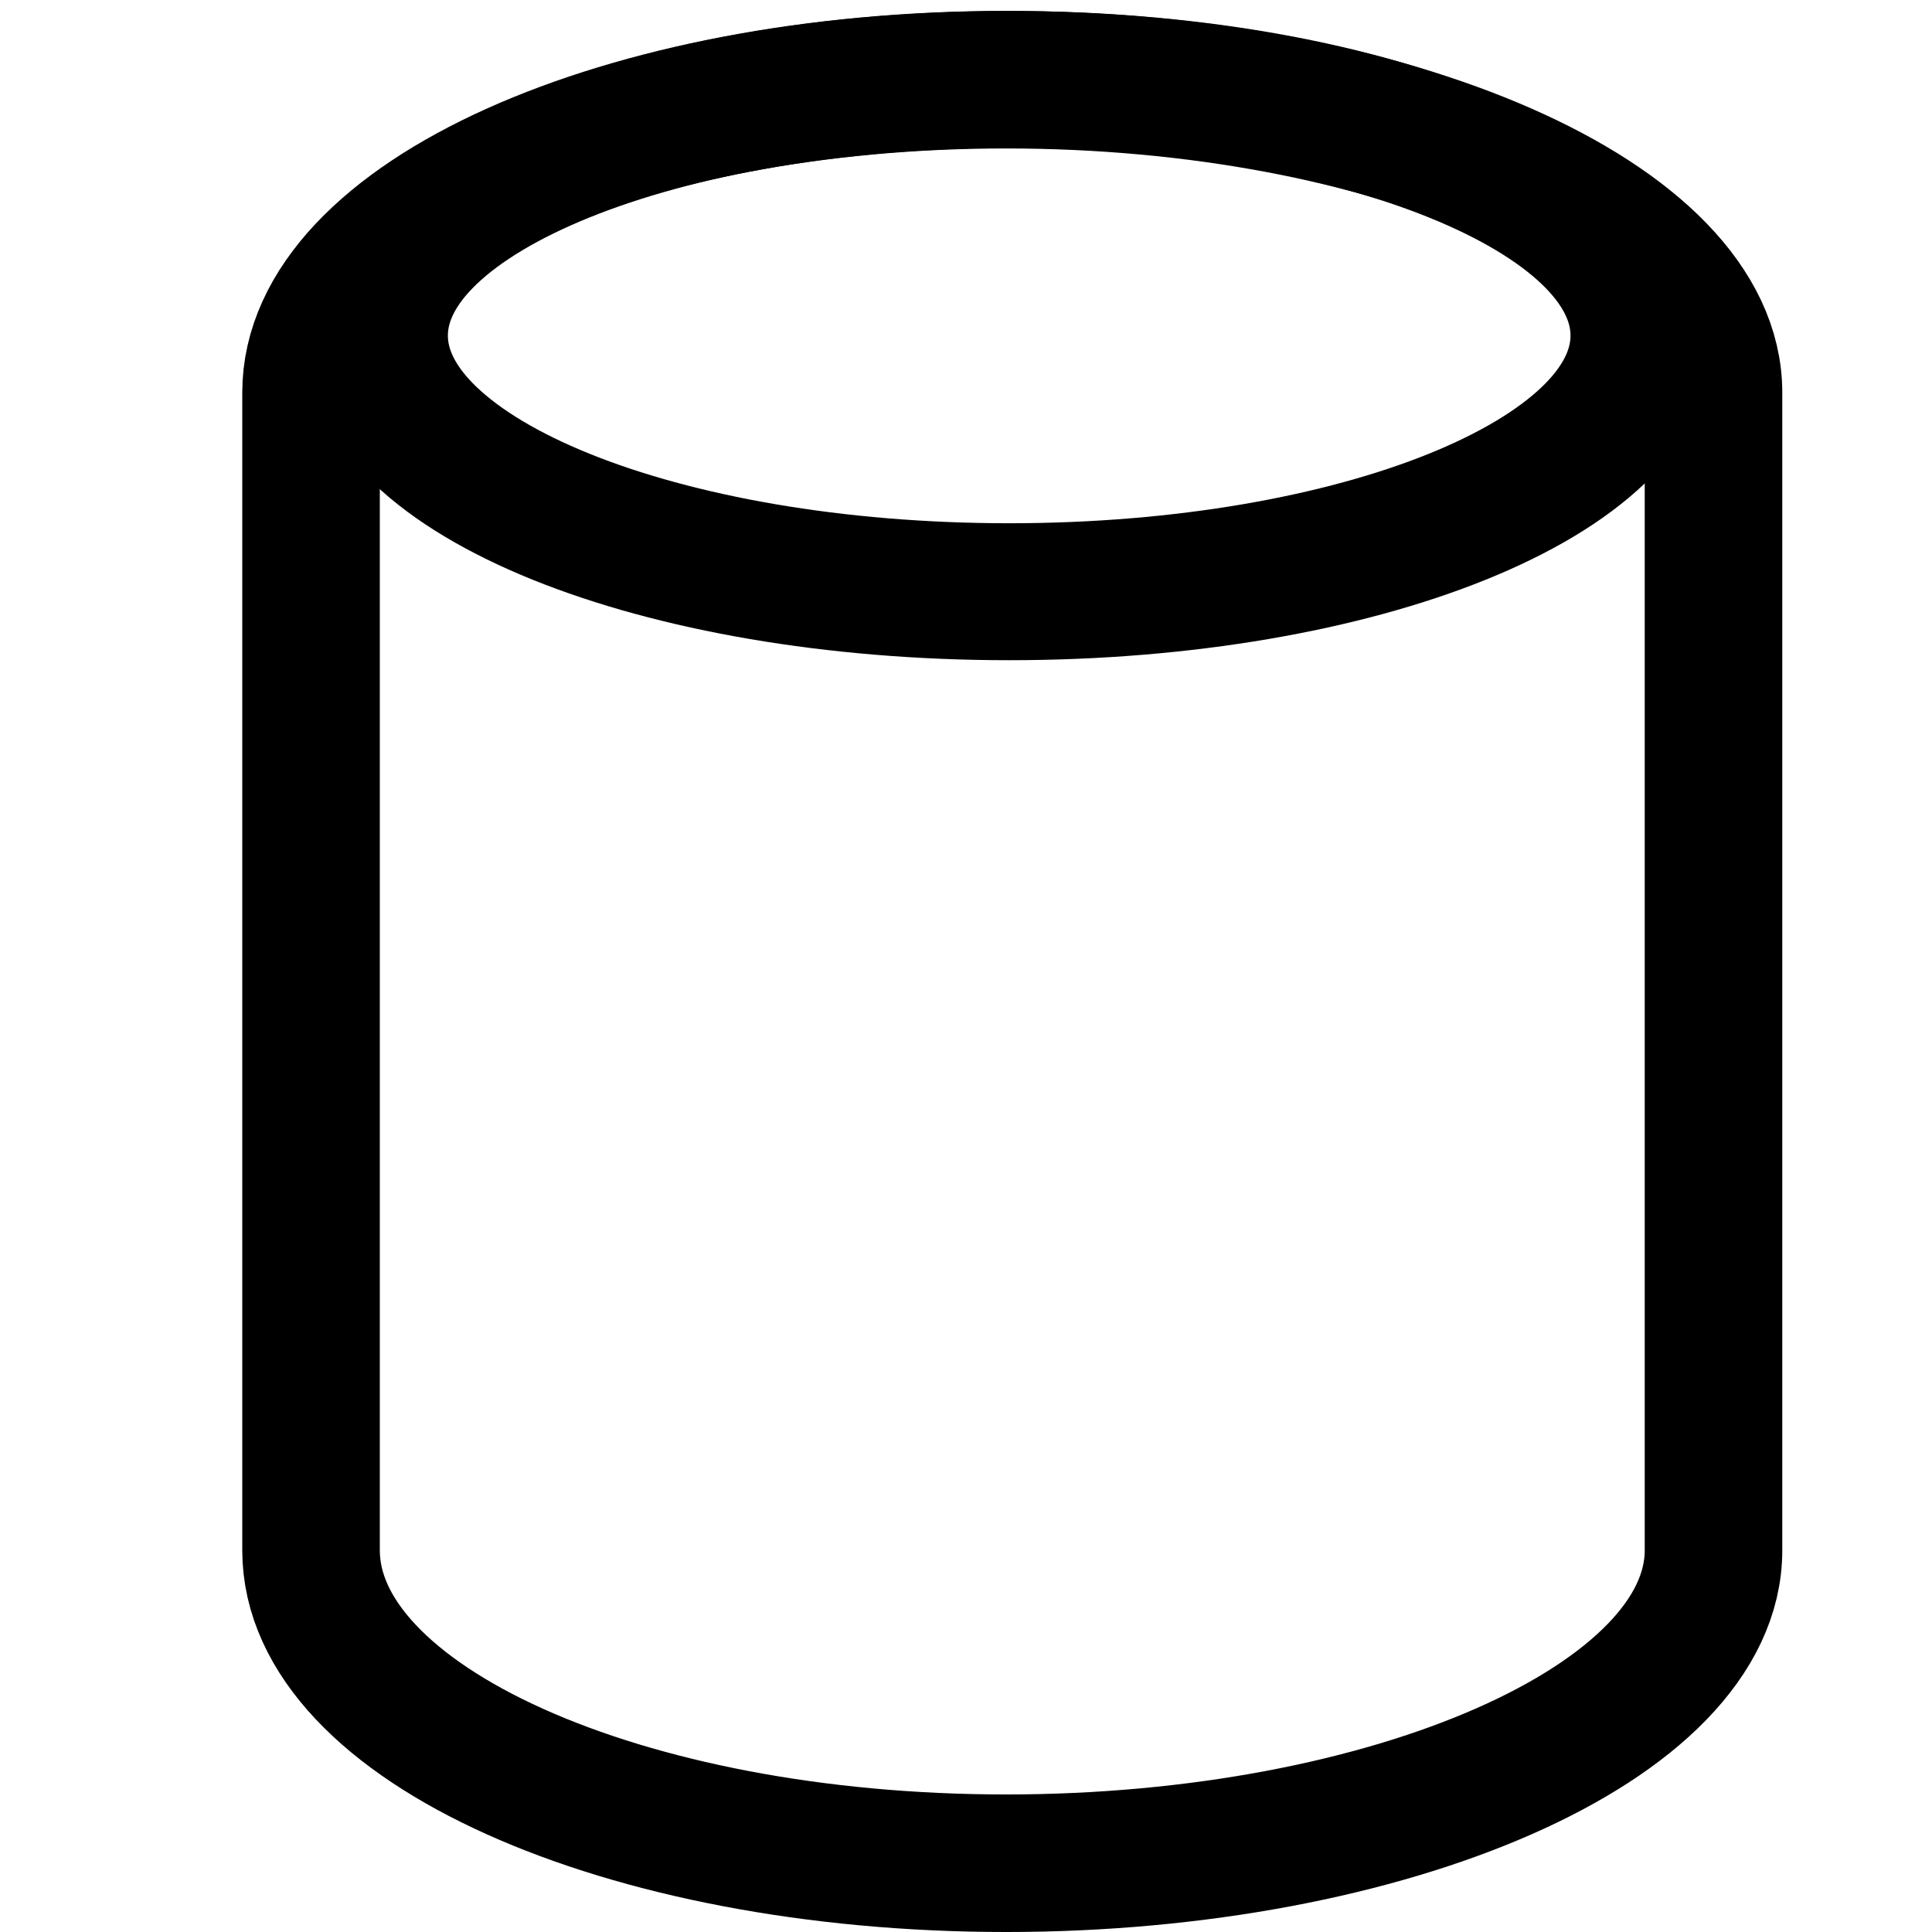
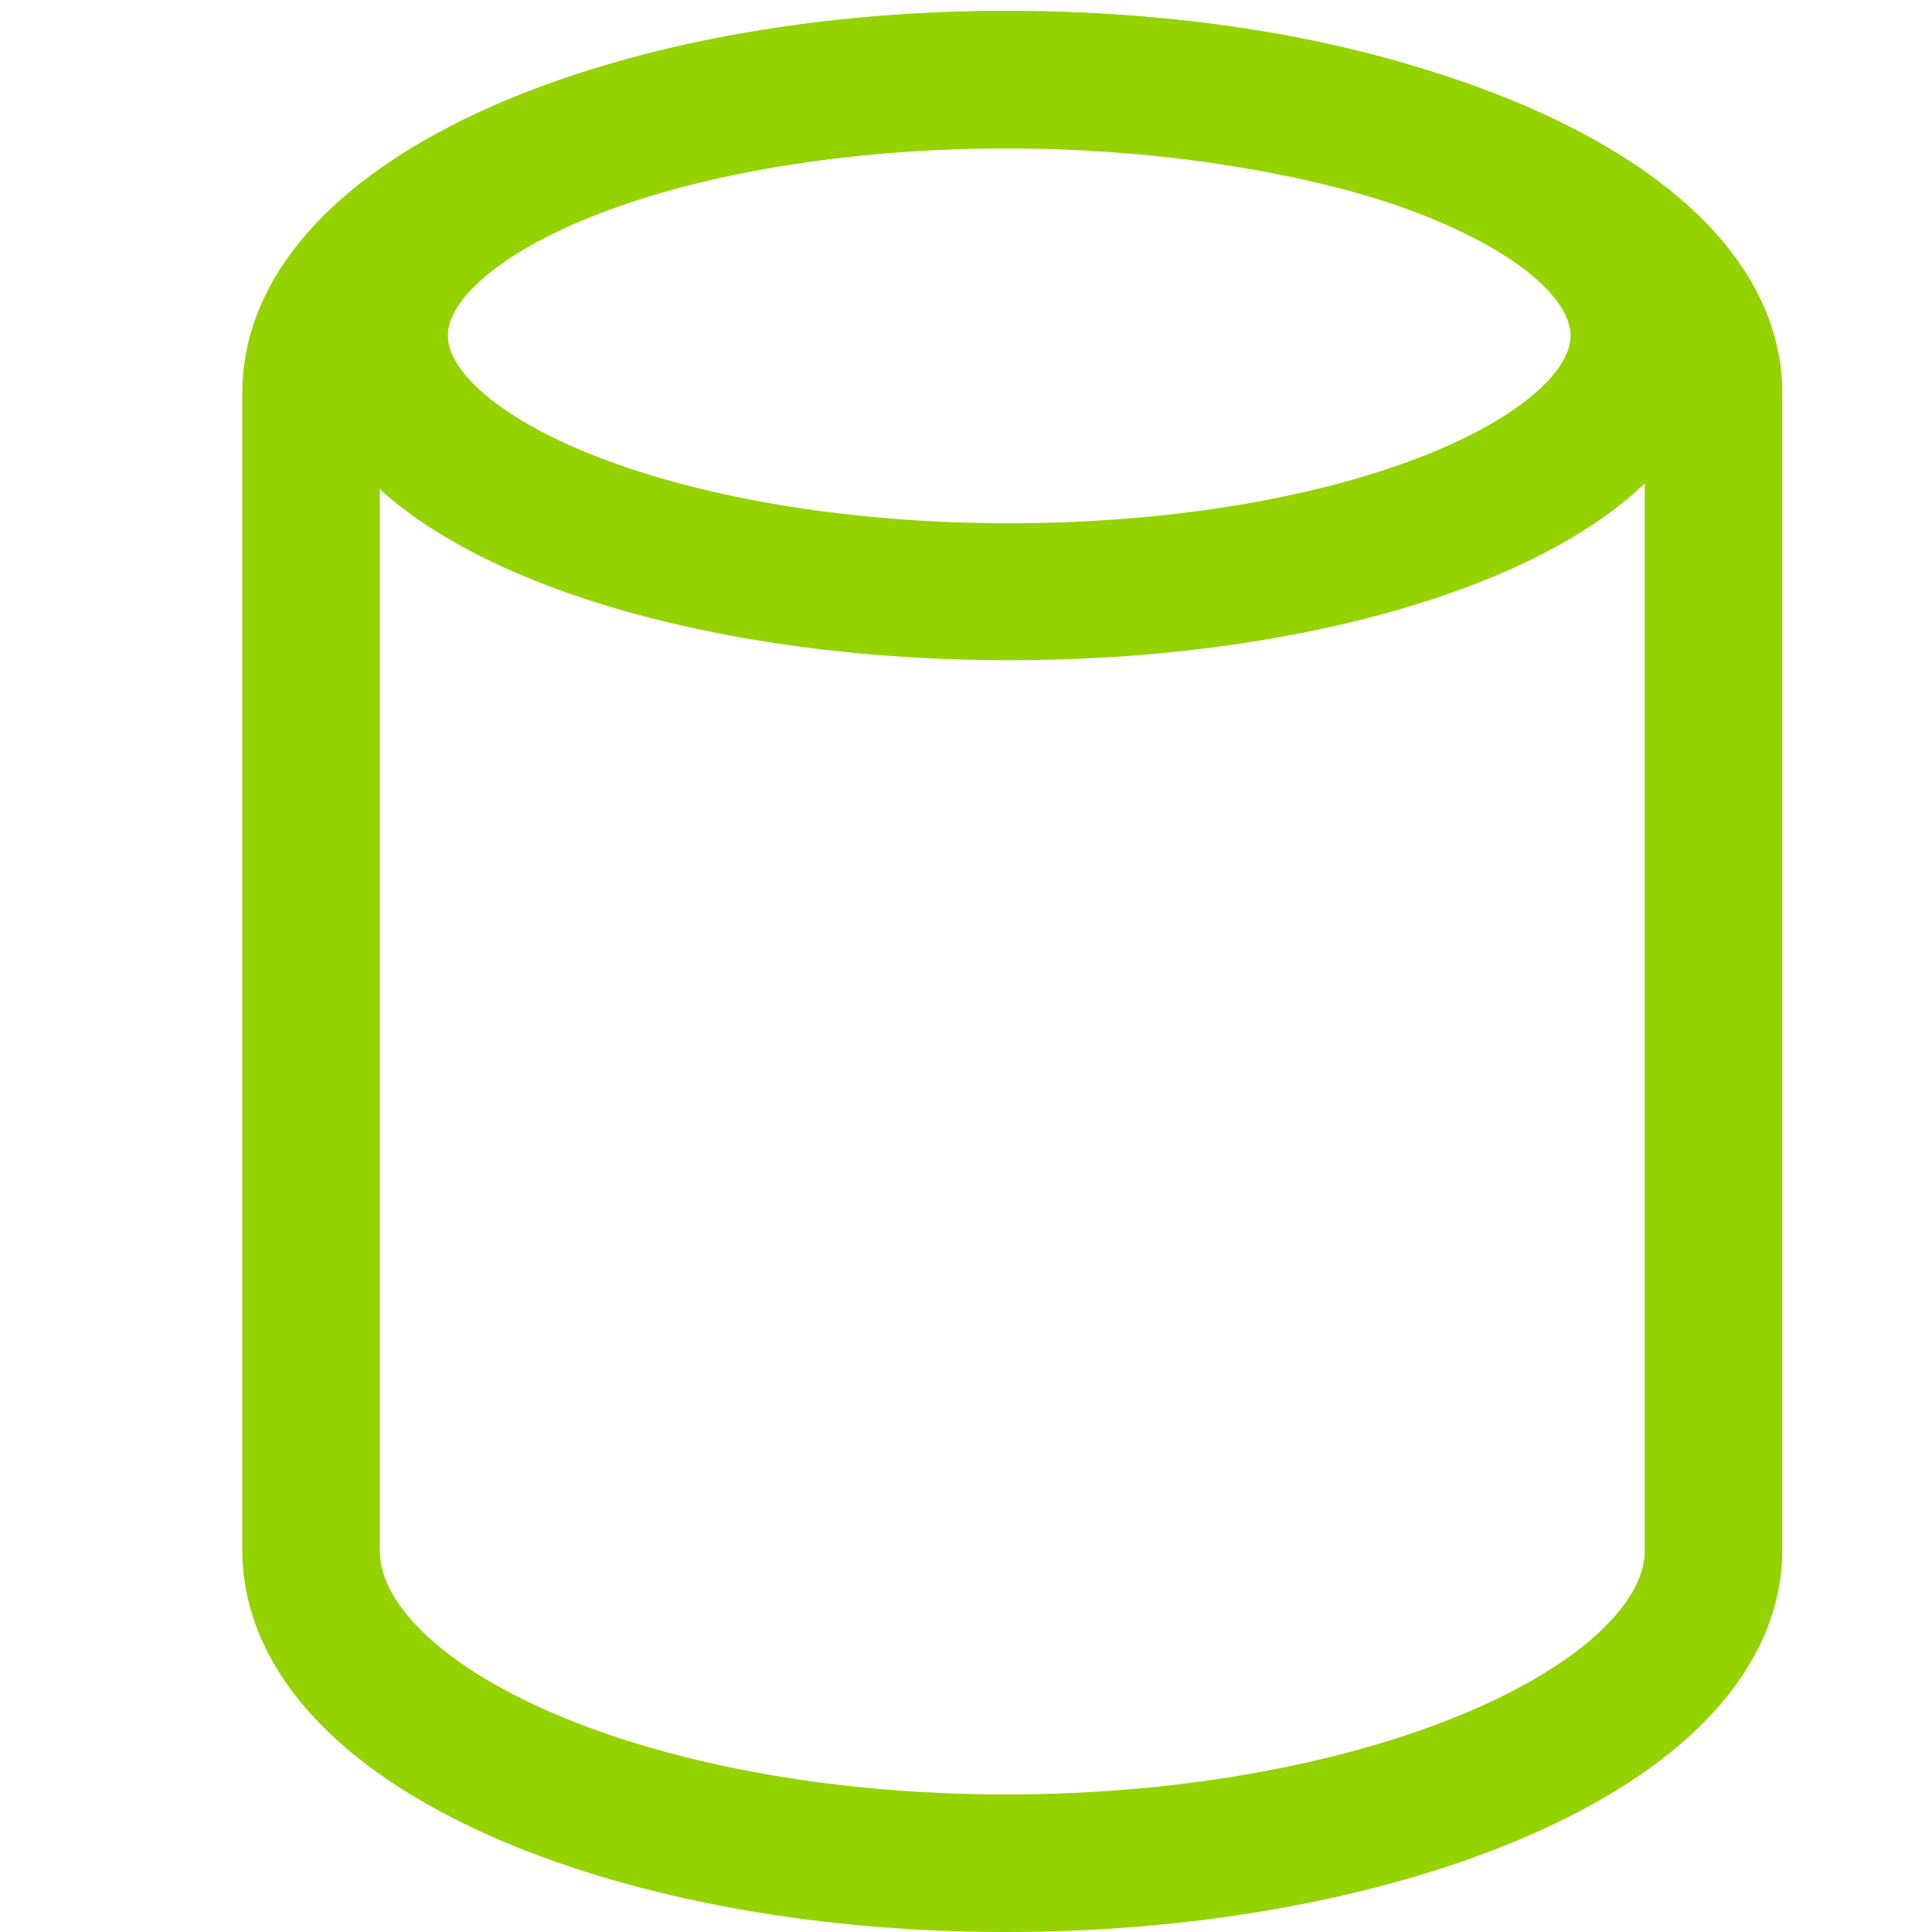
<svg xmlns="http://www.w3.org/2000/svg" xmlns:xlink="http://www.w3.org/1999/xlink" width="320" height="320" id="svg2" version="1.0">
  <defs id="defs4">
    <linearGradient xlink:href="#linearGradient6924" id="linearGradient4837" gradientUnits="userSpaceOnUse" gradientTransform="matrix(8.431015,0,0,8.654142,-27.79388,1.758679)" x1="16.071" y1="19.5" x2="15.786" y2="30" />
    <linearGradient id="linearGradient6924">
      <stop id="stop6926" offset="0" style="stop-color:#ffffff;stop-opacity:1;" />
      <stop id="stop6928" offset="1" style="stop-color:#ffffff;stop-opacity:0;" />
    </linearGradient>
    <linearGradient xlink:href="#linearGradient6924" id="linearGradient3221" gradientUnits="userSpaceOnUse" gradientTransform="matrix(8.420009,0,0,9.09547,-5.186618,-12.94176)" x1="16.071" y1="19.5" x2="15.786" y2="30" />
    <linearGradient id="linearGradient6932">
      <stop style="stop-color:#ffffff;stop-opacity:1;" offset="0" id="stop6934" />
      <stop style="stop-color:#e7e6ae;stop-opacity:1;" offset="1" id="stop6936" />
    </linearGradient>
    <linearGradient xlink:href="#linearGradient6932" id="linearGradient3216" gradientUnits="userSpaceOnUse" x1="24" y1="8.048" x2="36.076" y2="20.095" />
    <linearGradient id="linearGradient4176">
      <stop id="stop4178" offset="0" style="stop-color:#ffffff;stop-opacity:1;" />
      <stop id="stop4180" offset="1" style="stop-color:#ffffff;stop-opacity:0;" />
    </linearGradient>
    <linearGradient xlink:href="#linearGradient4176" id="linearGradient3225" gradientUnits="userSpaceOnUse" gradientTransform="matrix(8.420009,0,0,9.09547,-3.983771,-36.97977)" x1="18.372" y1="15.015" x2="25.646" y2="31.524" />
    <linearGradient id="linearGradient4134">
      <stop id="stop4136" offset="0" style="stop-color:#88710c;stop-opacity:1;" />
      <stop style="stop-color:#e8de8b;stop-opacity:1;" offset="0.25" id="stop4148" />
      <stop style="stop-color:#e0ce69;stop-opacity:1;" offset="0.5" id="stop4142" />
      <stop id="stop4138" offset="1" style="stop-color:#333432;stop-opacity:1;" />
    </linearGradient>
    <linearGradient xlink:href="#linearGradient4134" id="linearGradient3228" gradientUnits="userSpaceOnUse" gradientTransform="matrix(8.641262,0,0,9.334471,-9.308069,-43.3655)" x1="9.303" y1="26.719" x2="38.826" y2="26.719" />
    <linearGradient xlink:href="#XMLID_67_" id="linearGradient2461" gradientUnits="userSpaceOnUse" x1="121.92" y1="-31.55" x2="192.155" y2="164.109" gradientTransform="translate(-9.646455,-16.53679)" />
    <linearGradient xlink:href="#XMLID_66_" id="linearGradient2464" gradientUnits="userSpaceOnUse" x1="178.319" y1="19.828" x2="178.319" y2="269.08" gradientTransform="translate(-9.646455,-16.53679)" />
    <linearGradient id="linearGradient3477">
      <stop id="stop3479" offset="0" style="stop-color:#bf5f00;stop-opacity:1;" />
      <stop style="stop-color:#763900;stop-opacity:1;" offset="0.5" id="stop3481" />
      <stop id="stop3483" offset="1" style="stop-color:#c86400;stop-opacity:1;" />
    </linearGradient>
    <linearGradient id="linearGradient3449">
      <stop style="stop-color:#bf5f00;stop-opacity:1;" offset="0" id="stop3451" />
      <stop id="stop3453" offset="0.5" style="stop-color:#763900;stop-opacity:1;" />
      <stop style="stop-color:#c86400;stop-opacity:1;" offset="1" id="stop3455" />
    </linearGradient>
    <linearGradient id="linearGradient3431">
      <stop id="stop3433" offset="0" style="stop-color:#c86400;stop-opacity:1;" />
      <stop style="stop-color:#763900;stop-opacity:1;" offset="0.5" id="stop3435" />
      <stop id="stop3437" offset="1" style="stop-color:#c86400;stop-opacity:1;" />
    </linearGradient>
    <linearGradient id="linearGradient3383">
      <stop style="stop-color:#c86400;stop-opacity:1;" offset="0" id="stop3385" />
      <stop id="stop3387" offset="0.5" style="stop-color:#763900;stop-opacity:1;" />
      <stop style="stop-color:#c86400;stop-opacity:1;" offset="1" id="stop3389" />
    </linearGradient>
    <linearGradient id="XMLID_67_" gradientUnits="userSpaceOnUse" x1="121.92" y1="-31.55" x2="192.155" y2="164.109">
      <stop offset="0" style="stop-color:#6ABD45" id="stop27" />
      <stop offset="0.635" style="stop-color:#06AD4D" id="stop29" />
      <stop offset="0.744" style="stop-color:#0C864E" id="stop31" />
      <stop offset="0.852" style="stop-color:#096A4C" id="stop33" />
      <stop offset="0.941" style="stop-color:#045A49" id="stop35" />
      <stop offset="1" style="stop-color:#055448" id="stop37" />
    </linearGradient>
    <linearGradient id="XMLID_66_" gradientUnits="userSpaceOnUse" x1="178.319" y1="19.828" x2="178.319" y2="269.08">
      <stop offset="0" style="stop-color:#6ABD45" id="stop18" />
      <stop offset="0.668" style="stop-color:#06AD4D" id="stop20" />
      <stop offset="1" style="stop-color:#055448" id="stop22" />
    </linearGradient>
    <linearGradient id="linearGradient4960">
      <stop id="stop4962" offset="0" style="stop-color:#ffffff;stop-opacity:0.731;" />
      <stop id="stop4964" offset="1" style="stop-color:#ffffff;stop-opacity:0;" />
    </linearGradient>
    <linearGradient id="linearGradient1738">
      <stop id="stop1739" offset="0" style="stop-color:#60ff45;stop-opacity:1;" />
      <stop id="stop1740" offset="1" style="stop-color:#0bad00;stop-opacity:1;" />
    </linearGradient>
    <linearGradient id="linearGradient13881">
      <stop id="stop13883" offset="0" style="stop-color:#c86400;stop-opacity:1;" />
      <stop style="stop-color:#763900;stop-opacity:1;" offset="0.5" id="stop13885" />
      <stop id="stop13887" offset="1" style="stop-color:#c86400;stop-opacity:1;" />
    </linearGradient>
    <linearGradient id="linearGradient13873">
      <stop style="stop-color:white;stop-opacity:1;" offset="0" id="stop13875" />
      <stop style="stop-color:white;stop-opacity:0;" offset="1" id="stop13877" />
    </linearGradient>
    <marker orient="auto" refY="0" refX="0" id="Arrow2Lstart" style="overflow:visible">
      <path id="path4920" style="font-size:12px;fill-rule:evenodd;stroke-width:0.625;stroke-linejoin:round" d="M 8.719,4.034 -2.207,0.016 8.719,-4.002 c -1.745,2.372 -1.735,5.617 -6e-7,8.035 z" transform="matrix(1.1,0,0,1.1,1.1,0)" />
    </marker>
    <linearGradient id="linearGradient2969">
      <stop style="stop-color:#b84a00;stop-opacity:1;" offset="0" id="stop2971" />
      <stop id="stop12101" offset="0.5" style="stop-color:#a14d00;stop-opacity:1;" />
      <stop style="stop-color:white;stop-opacity:1;" offset="1" id="stop2973" />
    </linearGradient>
    <linearGradient gradientTransform="translate(-2.813803,0)" gradientUnits="userSpaceOnUse" y2="607.078" x2="381.77" y1="608.158" x1="204.001" id="linearGradient3198" xlink:href="#linearGradient3169" />
    <linearGradient gradientUnits="userSpaceOnUse" y2="607.078" x2="378.956" y1="608.158" x1="201.187" id="linearGradient3190" xlink:href="#linearGradient3169" />
    <linearGradient gradientTransform="translate(362.9805,113.959)" gradientUnits="userSpaceOnUse" y2="699.923" x2="229.238" y1="558.12" x1="219.433" id="linearGradient3175" xlink:href="#linearGradient3169" />
    <linearGradient id="linearGradient2232">
      <stop id="stop2234" offset="0" style="stop-color:#0030ff;stop-opacity:1;" />
      <stop id="stop2236" offset="1" style="stop-color:#02116f;stop-opacity:1;" />
    </linearGradient>
    <linearGradient id="linearGradient2244">
      <stop style="stop-color:#6fff58;stop-opacity:1;" offset="0" id="stop2246" />
      <stop style="stop-color:#327e29;stop-opacity:1;" offset="1" id="stop2248" />
    </linearGradient>
    <linearGradient id="linearGradient2250">
      <stop id="stop2252" offset="0" style="stop-color:#ff0000;stop-opacity:1;" />
      <stop id="stop2254" offset="1" style="stop-color:#850000;stop-opacity:1;" />
    </linearGradient>
    <linearGradient id="linearGradient3169">
      <stop id="stop3171" offset="0" style="stop-color:#4d93ff;stop-opacity:1;" />
      <stop id="stop3173" offset="1" style="stop-color:#3470ac;stop-opacity:1;" />
    </linearGradient>
    <linearGradient y2="357.373" x2="557.692" y1="251.871" x1="512.316" gradientTransform="translate(-62.60711,270.1251)" gradientUnits="userSpaceOnUse" id="linearGradient2030" xlink:href="#linearGradient2244" />
    <linearGradient y2="432.353" x2="702.091" y1="346.532" x1="528.292" gradientTransform="translate(-47.48293,293.6907)" gradientUnits="userSpaceOnUse" id="linearGradient2028" xlink:href="#linearGradient2250" />
    <linearGradient y2="343.987" x2="551.77" y1="435.436" x1="434.732" gradientTransform="translate(-81.60028,294.7458)" gradientUnits="userSpaceOnUse" id="linearGradient2026" xlink:href="#linearGradient2232" />
    <linearGradient gradientTransform="translate(-81.60028,294.7458)" gradientUnits="userSpaceOnUse" y2="343.987" x2="551.77" y1="435.436" x1="434.732" id="linearGradient2242" xlink:href="#linearGradient2232" />
    <linearGradient gradientTransform="translate(-47.48293,293.6907)" gradientUnits="userSpaceOnUse" y2="432.353" x2="702.091" y1="346.532" x1="528.292" id="linearGradient2240" xlink:href="#linearGradient2250" />
    <linearGradient gradientTransform="translate(-62.60711,270.1251)" gradientUnits="userSpaceOnUse" y2="357.373" x2="557.692" y1="251.871" x1="512.316" id="linearGradient2238" xlink:href="#linearGradient2244" />
    <linearGradient id="linearGradient2017">
      <stop id="stop2019" offset="0" style="stop-color:#0030ff;stop-opacity:1;" />
      <stop id="stop2021" offset="1" style="stop-color:#02116f;stop-opacity:1;" />
    </linearGradient>
    <linearGradient id="linearGradient2011">
      <stop style="stop-color:#6fff58;stop-opacity:1;" offset="0" id="stop2013" />
      <stop style="stop-color:#327e29;stop-opacity:1;" offset="1" id="stop2015" />
    </linearGradient>
    <linearGradient id="linearGradient2005">
      <stop id="stop2007" offset="0" style="stop-color:#ff0000;stop-opacity:1;" />
      <stop id="stop2009" offset="1" style="stop-color:#850000;stop-opacity:1;" />
    </linearGradient>
    <radialGradient cx="42.786" cy="42.189" gradientUnits="userSpaceOnUse" id="XMLID_2_" r="69.833" gradientTransform="matrix(1.11456,0,0,0.79531,241.7787,436.9974)">
      <stop id="stop6" offset="0" style="stop-color:#D1F593" />
      <stop id="stop8" offset="1" style="stop-color:#81CE09" />
    </radialGradient>
    <linearGradient xlink:href="#linearGradient2969" id="linearGradient5876" x1="280.404" y1="298.076" x2="433.882" y2="298.076" gradientUnits="userSpaceOnUse" />
    <linearGradient xlink:href="#linearGradient13873" id="linearGradient13879" x1="308.47" y1="349.701" x2="342.574" y2="349.701" gradientUnits="userSpaceOnUse" />
    <linearGradient xlink:href="#linearGradient13873" id="linearGradient2459" gradientUnits="userSpaceOnUse" gradientTransform="matrix(1.535099,0,0,1.535099,-415.3654,-513.5494)" x1="321.651" y1="448.169" x2="378.762" y2="448.169" />
    <linearGradient xlink:href="#linearGradient3477" id="linearGradient3491" x1="45.145" y1="207.418" x2="309.379" y2="207.418" gradientUnits="userSpaceOnUse" />
    <linearGradient xlink:href="#linearGradient3477" id="linearGradient3523" gradientUnits="userSpaceOnUse" x1="45.145" y1="207.418" x2="309.379" y2="207.418" />
    <linearGradient xlink:href="#linearGradient2969" id="linearGradient3525" gradientUnits="userSpaceOnUse" x1="280.404" y1="298.076" x2="433.882" y2="298.076" />
    <linearGradient xlink:href="#linearGradient13873" id="linearGradient3527" gradientUnits="userSpaceOnUse" x1="308.47" y1="349.701" x2="342.574" y2="349.701" />
    <linearGradient xlink:href="#linearGradient13873" id="linearGradient3529" gradientUnits="userSpaceOnUse" gradientTransform="matrix(1.535099,0,0,1.535099,-415.3654,-513.5494)" x1="321.651" y1="448.169" x2="378.762" y2="448.169" />
    <linearGradient xlink:href="#linearGradient13873" id="linearGradient3532" gradientUnits="userSpaceOnUse" gradientTransform="matrix(1.535099,0,0,1.535099,-415.3654,-513.5494)" x1="321.651" y1="448.169" x2="378.762" y2="448.169" />
    <linearGradient xlink:href="#linearGradient3477" id="linearGradient3537" gradientUnits="userSpaceOnUse" x1="45.145" y1="207.418" x2="309.379" y2="207.418" />
    <linearGradient xlink:href="#XMLID_67_" id="linearGradient3540" gradientUnits="userSpaceOnUse" gradientTransform="matrix(0.8313318,0,0,0.8313318,80.01251,121.3179)" x1="121.92" y1="-31.55" x2="192.155" y2="164.109" />
    <linearGradient xlink:href="#XMLID_66_" id="linearGradient3543" gradientUnits="userSpaceOnUse" gradientTransform="matrix(0.8313318,0,0,0.8313318,80.01251,121.3179)" x1="178.319" y1="19.828" x2="178.319" y2="269.08" />
    <linearGradient xlink:href="#XMLID_66_" id="linearGradient3555" gradientUnits="userSpaceOnUse" gradientTransform="matrix(0.8313318,0,0,0.8313318,80.01251,121.3179)" x1="178.319" y1="19.828" x2="178.319" y2="269.08" />
    <linearGradient xlink:href="#XMLID_67_" id="linearGradient3557" gradientUnits="userSpaceOnUse" gradientTransform="matrix(0.8313318,0,0,0.8313318,80.01251,121.3179)" x1="121.92" y1="-31.55" x2="192.155" y2="164.109" />
    <linearGradient xlink:href="#XMLID_67_" id="linearGradient3560" gradientUnits="userSpaceOnUse" gradientTransform="matrix(0.6293799,0,0,0.6293799,329.0034,212.2912)" x1="121.92" y1="-31.55" x2="192.155" y2="164.109" />
    <linearGradient xlink:href="#XMLID_66_" id="linearGradient3563" gradientUnits="userSpaceOnUse" gradientTransform="matrix(0.6293799,0,0,0.6293799,329.0034,212.2912)" x1="178.319" y1="19.828" x2="178.319" y2="269.08" />
    <linearGradient xlink:href="#linearGradient6924" id="linearGradient3542" gradientUnits="userSpaceOnUse" gradientTransform="matrix(8.420009,0,0,9.09547,-18.43796,-13.91402)" x1="16.071" y1="19.5" x2="15.786" y2="30" />
    <linearGradient xlink:href="#linearGradient4176" id="linearGradient3546" gradientUnits="userSpaceOnUse" gradientTransform="matrix(8.420009,0,0,9.09547,-17.23511,-37.95203)" x1="18.372" y1="15.015" x2="25.646" y2="31.524" />
    <linearGradient xlink:href="#linearGradient4134" id="linearGradient3549" gradientUnits="userSpaceOnUse" gradientTransform="matrix(8.641262,0,0,9.334471,-22.55941,-44.33776)" x1="9.303" y1="26.719" x2="38.826" y2="26.719" />
    <radialGradient xlink:href="#XMLID_2_-2" id="radialGradient3585" gradientUnits="userSpaceOnUse" gradientTransform="matrix(1.862451,0,0,1.327933,145.4581,162.9193)" cx="42.786" cy="42.189" r="69.833" />
    <radialGradient cx="42.786" cy="42.189" gradientUnits="userSpaceOnUse" id="XMLID_2_-2" r="69.833" gradientTransform="matrix(1.11456,0,0,0.79531,241.7787,436.9974)">
      <stop id="stop6-5" offset="0" style="stop-color:white;stop-opacity:1;" />
      <stop id="stop8-1" offset="1" style="stop-color:#81ceff;stop-opacity:1;" />
    </radialGradient>
  </defs>
  <g id="layer1" transform="translate(-39.69998,-60.51848)">
-     <path id="path3068" d="m 206.336,73.716 c -63.492,0 -115.118,23.239 -115.118,51.827 0,2.051 0,189.622 0,191.758 0,28.588 51.626,51.827 115.118,51.827 63.492,0 117.174,-23.239 117.174,-51.827 0,-1.692 0,-190.066 0,-191.758 0,-28.588 -53.682,-51.827 -117.174,-51.827 z" style="fill:none;stroke:#000000;stroke-width:22.783;stroke-linecap:butt;stroke-linejoin:miter;stroke-miterlimit:10;stroke-opacity:1;stroke-dasharray:none;stroke-dashoffset:0;marker:none;visibility:visible;display:block;overflow:visible" />
-     <path transform="matrix(8.165153,0,0,7.713259,10.89103,7.571207)" d="m 36.857,14.071 a 12.857,5.5 0 1 1 -25.714,0 12.857,5.5 0 1 1 25.714,0 z" id="path3364" style="fill:none;stroke:#000000;stroke-width:2.941;stroke-linecap:butt;stroke-linejoin:miter;stroke-miterlimit:10;stroke-opacity:1;stroke-dasharray:none;stroke-dashoffset:0;marker:none;visibility:visible;display:block;overflow:visible" />
-     <g transform="translate(250.053,48.57604)" id="g3587">
-       <path style="fill:url(#radialGradient3585);fill-opacity:1" id="path10" d="m 251.396,174.179 c 0,5.119 0,10.237 0,15.356 0,2.312 2.416,15.821 0,17.315 -1.9,1.177 -12.594,0 -14.993,0 -11.471,0 -22.942,0 -34.414,0 -14.82,0 -41.682,-3.615 -50.692,7.351 -7.318,8.912 -2.842,25.786 -2.842,35.47 0,11.131 -1.442,22.797 0,33.888 0,17.735 29.004,14.844 45.494,14.844 18.785,0 37.569,0 56.354,0 2.3,0 1.093,28.406 1.093,32.03 0,12.573 18.377,18.185 31.095,9.143 11.136,-7.909 22.267,-15.821 33.401,-23.735 23.696,-16.84 50.629,-32.919 72.086,-51.233 15.14,-10.832 -0.203,-21.139 -10.89,-28.768 -14.561,-10.39 -29.123,-20.782 -43.686,-31.173 -14.305,-10.212 -28.615,-20.424 -42.924,-30.633 -9.275,-6.62 -21.031,-15.08 -34.671,-6.64 -2.786,1.724 -4.412,4.143 -4.412,6.786" />
-       <path style="fill:#6772ff;fill-opacity:1" id="path12" d="m 148.455,221.698 c 0,11.297 0,22.593 0,33.888 0,9.683 -4.477,26.559 2.842,35.465 9.012,10.969 35.867,7.353 50.685,7.353 10.715,0 21.429,0 32.14,0 2.738,0 15.129,-1.349 17.272,0 2.123,1.336 0,13.123 0,15.133 0,6.309 0,12.618 0,18.926 0,14.413 22.603,13.152 33.098,5.693 28.021,-19.914 56.041,-39.829 84.064,-59.745 10.162,-7.221 29.548,-16.717 24.54,-28.533 -0.59,0.794 -6.939,3.753 -8.187,4.641 -5.71,4.062 -11.428,8.123 -17.136,12.182 -15.868,11.277 -31.731,22.555 -47.595,33.832 -10.564,7.508 -21.124,15.016 -31.684,22.523 -4.557,3.239 -12.125,6.051 -18.453,3.56 -7.465,-2.935 -5.517,-11.552 -5.517,-16.656 0,-6.896 0,-13.792 0,-20.688 0,-3.793 -4.015,-2.299 -8.921,-2.299 -20.854,0 -41.706,0 -62.56,0 -15.365,0 -30.743,-0.679 -30.743,-14.412 0,-14.433 0,-28.869 0,-43.303 0,-6.602 -2.017,-15.38 1.261,-21.769 -8.806,1.798 -15.104,7.662 -15.104,14.209" />
-       <path style="fill:#88a5ff;fill-opacity:1" id="path14" d="m 163.563,297.415 c -5.161,-10.088 -1.261,-24.896 -1.261,-35.339 0,-11.087 -2.712,-24.034 0.322,-34.987 3.432,-12.415 34.286,-8.853 46.965,-8.853 18.146,0 36.294,0 54.439,0 1.43,0 -0.594,-28.691 1.505,-32.864 6.345,-12.603 24.143,0.178 31.043,5.122 28.438,20.372 56.876,40.742 85.31,61.114 2.28,1.635 9.77,5.2 11.21,7.143 5.349,-12.63 -18.708,-24.476 -29.43,-32.153 -20.066,-14.368 -40.132,-28.738 -60.198,-43.106 -9.703,-6.948 -23.135,-21.434 -39.126,-19.242 -20.677,2.833 -12.946,31.588 -12.946,42.254 -17.382,0 -34.759,-0.003 -52.141,-0.003 -17.06,-0.001 -50.8,-3.924 -50.8,14.846 -1.607,12.367 0,25.377 0,37.79 0,11.684 -5.928,33.983 15.108,38.278" />
-       <path style="fill:#000007;fill-opacity:1;stroke:#000000;stroke-width:8.352;stroke-miterlimit:4;stroke-opacity:1;stroke-dasharray:none" id="path16" d="m 259.913,164.231 c -17.135,5.054 -10.199,29.739 -10.199,40.185 0,2.591 -43.263,1.235 -48.586,1.235 -15.972,0 -42.859,-3.661 -51.841,8.678 -6.755,9.282 -2.514,25.425 -2.514,35.344 0,11.155 -1.32,22.765 0,33.888 0,18.437 28.672,16.043 46.096,16.043 18.828,0 37.653,0 56.481,0 1.147,0 -0.365,31.407 0.676,35.602 2.503,10.094 22.113,13.457 31.98,6.414 2.3,-1.288 4.291,-3.05 6.358,-4.52 12.776,-9.079 25.553,-18.161 38.327,-27.241 14.352,-10.2 28.7,-20.397 43.052,-30.598 7.47,-5.308 19.437,-11.392 23.957,-18.466 7.215,-11.299 -5.58,-18.77 -15.423,-25.796 -13.898,-9.92 -27.799,-19.841 -41.698,-29.76 -13.685,-9.764 -27.365,-19.531 -41.05,-29.296 -9.938,-7.098 -19.325,-16.514 -35.616,-11.71 M 150.137,283.559 c 0,-11.297 0,-22.593 0,-33.888 0,-9.406 -4.725,-27.164 3.272,-35.601 9.197,-9.699 36.977,-6.023 50.813,-6.023 10.64,0 21.275,0 31.915,0 2.697,0 14.816,1.327 16.941,0 2.093,-1.307 0,-13.007 0,-14.987 0,-6.245 0,-12.492 0,-18.737 0,-8.734 18.829,-11.849 26.598,-6.306 2.816,2.01 5.632,4.02 8.448,6.027 28.829,20.574 57.658,41.147 86.489,61.721 9.541,6.812 24.582,15.052 14.615,25.852 -6.308,6.836 -17.051,12.525 -25.087,18.235 -27.194,19.325 -54.385,38.652 -81.579,57.976 -4.796,3.41 -9.97,5.707 -17.336,4.868 -11.251,-1.284 -12.147,-8.022 -12.147,-14.557 0,-4.022 2.185,-30.941 -1.87,-30.941 -18.364,0 -36.731,0 -55.095,0 -15.589,0.004 -45.976,3.471 -45.976,-13.641" />
-       <text transform="scale(0.9848578,1.015375)" id="text4974" y="271.649" x="167.123" style="font-size:61.318px;font-style:normal;font-variant:normal;font-weight:bold;font-stretch:normal;text-align:start;line-height:125%;writing-mode:lr-tb;text-anchor:start;fill:#000000;fill-opacity:1;stroke:none;font-family:Bitstream Vera Sans" xml:space="preserve">
-         <tspan y="271.649" x="167.123" id="tspan4976">.SQL</tspan>
-       </text>
-     </g>
+     <path id="path3068" d="m 206.336,73.716 c -63.492,0 -115.118,23.239 -115.118,51.827 0,2.051 0,189.622 0,191.758 0,28.588 51.626,51.827 115.118,51.827 63.492,0 117.174,-23.239 117.174,-51.827 0,-1.692 0,-190.066 0,-191.758 0,-28.588 -53.682,-51.827 -117.174,-51.827 z" style="fill:none;stroke:#94d200;stroke-width:22.783;stroke-linecap:butt;stroke-linejoin:miter;stroke-miterlimit:10;stroke-opacity:1;stroke-dasharray:none;stroke-dashoffset:0;marker:none;visibility:visible;display:block;overflow:visible" />
+     <path transform="matrix(8.165153,0,0,7.713259,10.89103,7.571207)" d="m 36.857,14.071 c 0,3.038 -5.756,5.5 -12.857,5.5 -7.101,0 -12.857,-2.462 -12.857,-5.5 0,-3.038 5.756,-5.5 12.857,-5.5 7.101,0 12.857,2.462 12.857,5.5 z" id="path3364" style="fill:none;stroke:#94d200;stroke-width:2.941;stroke-linecap:butt;stroke-linejoin:miter;stroke-miterlimit:10;stroke-opacity:1;stroke-dasharray:none;stroke-dashoffset:0;marker:none;visibility:visible;display:block;overflow:visible" />
  </g>
</svg>
